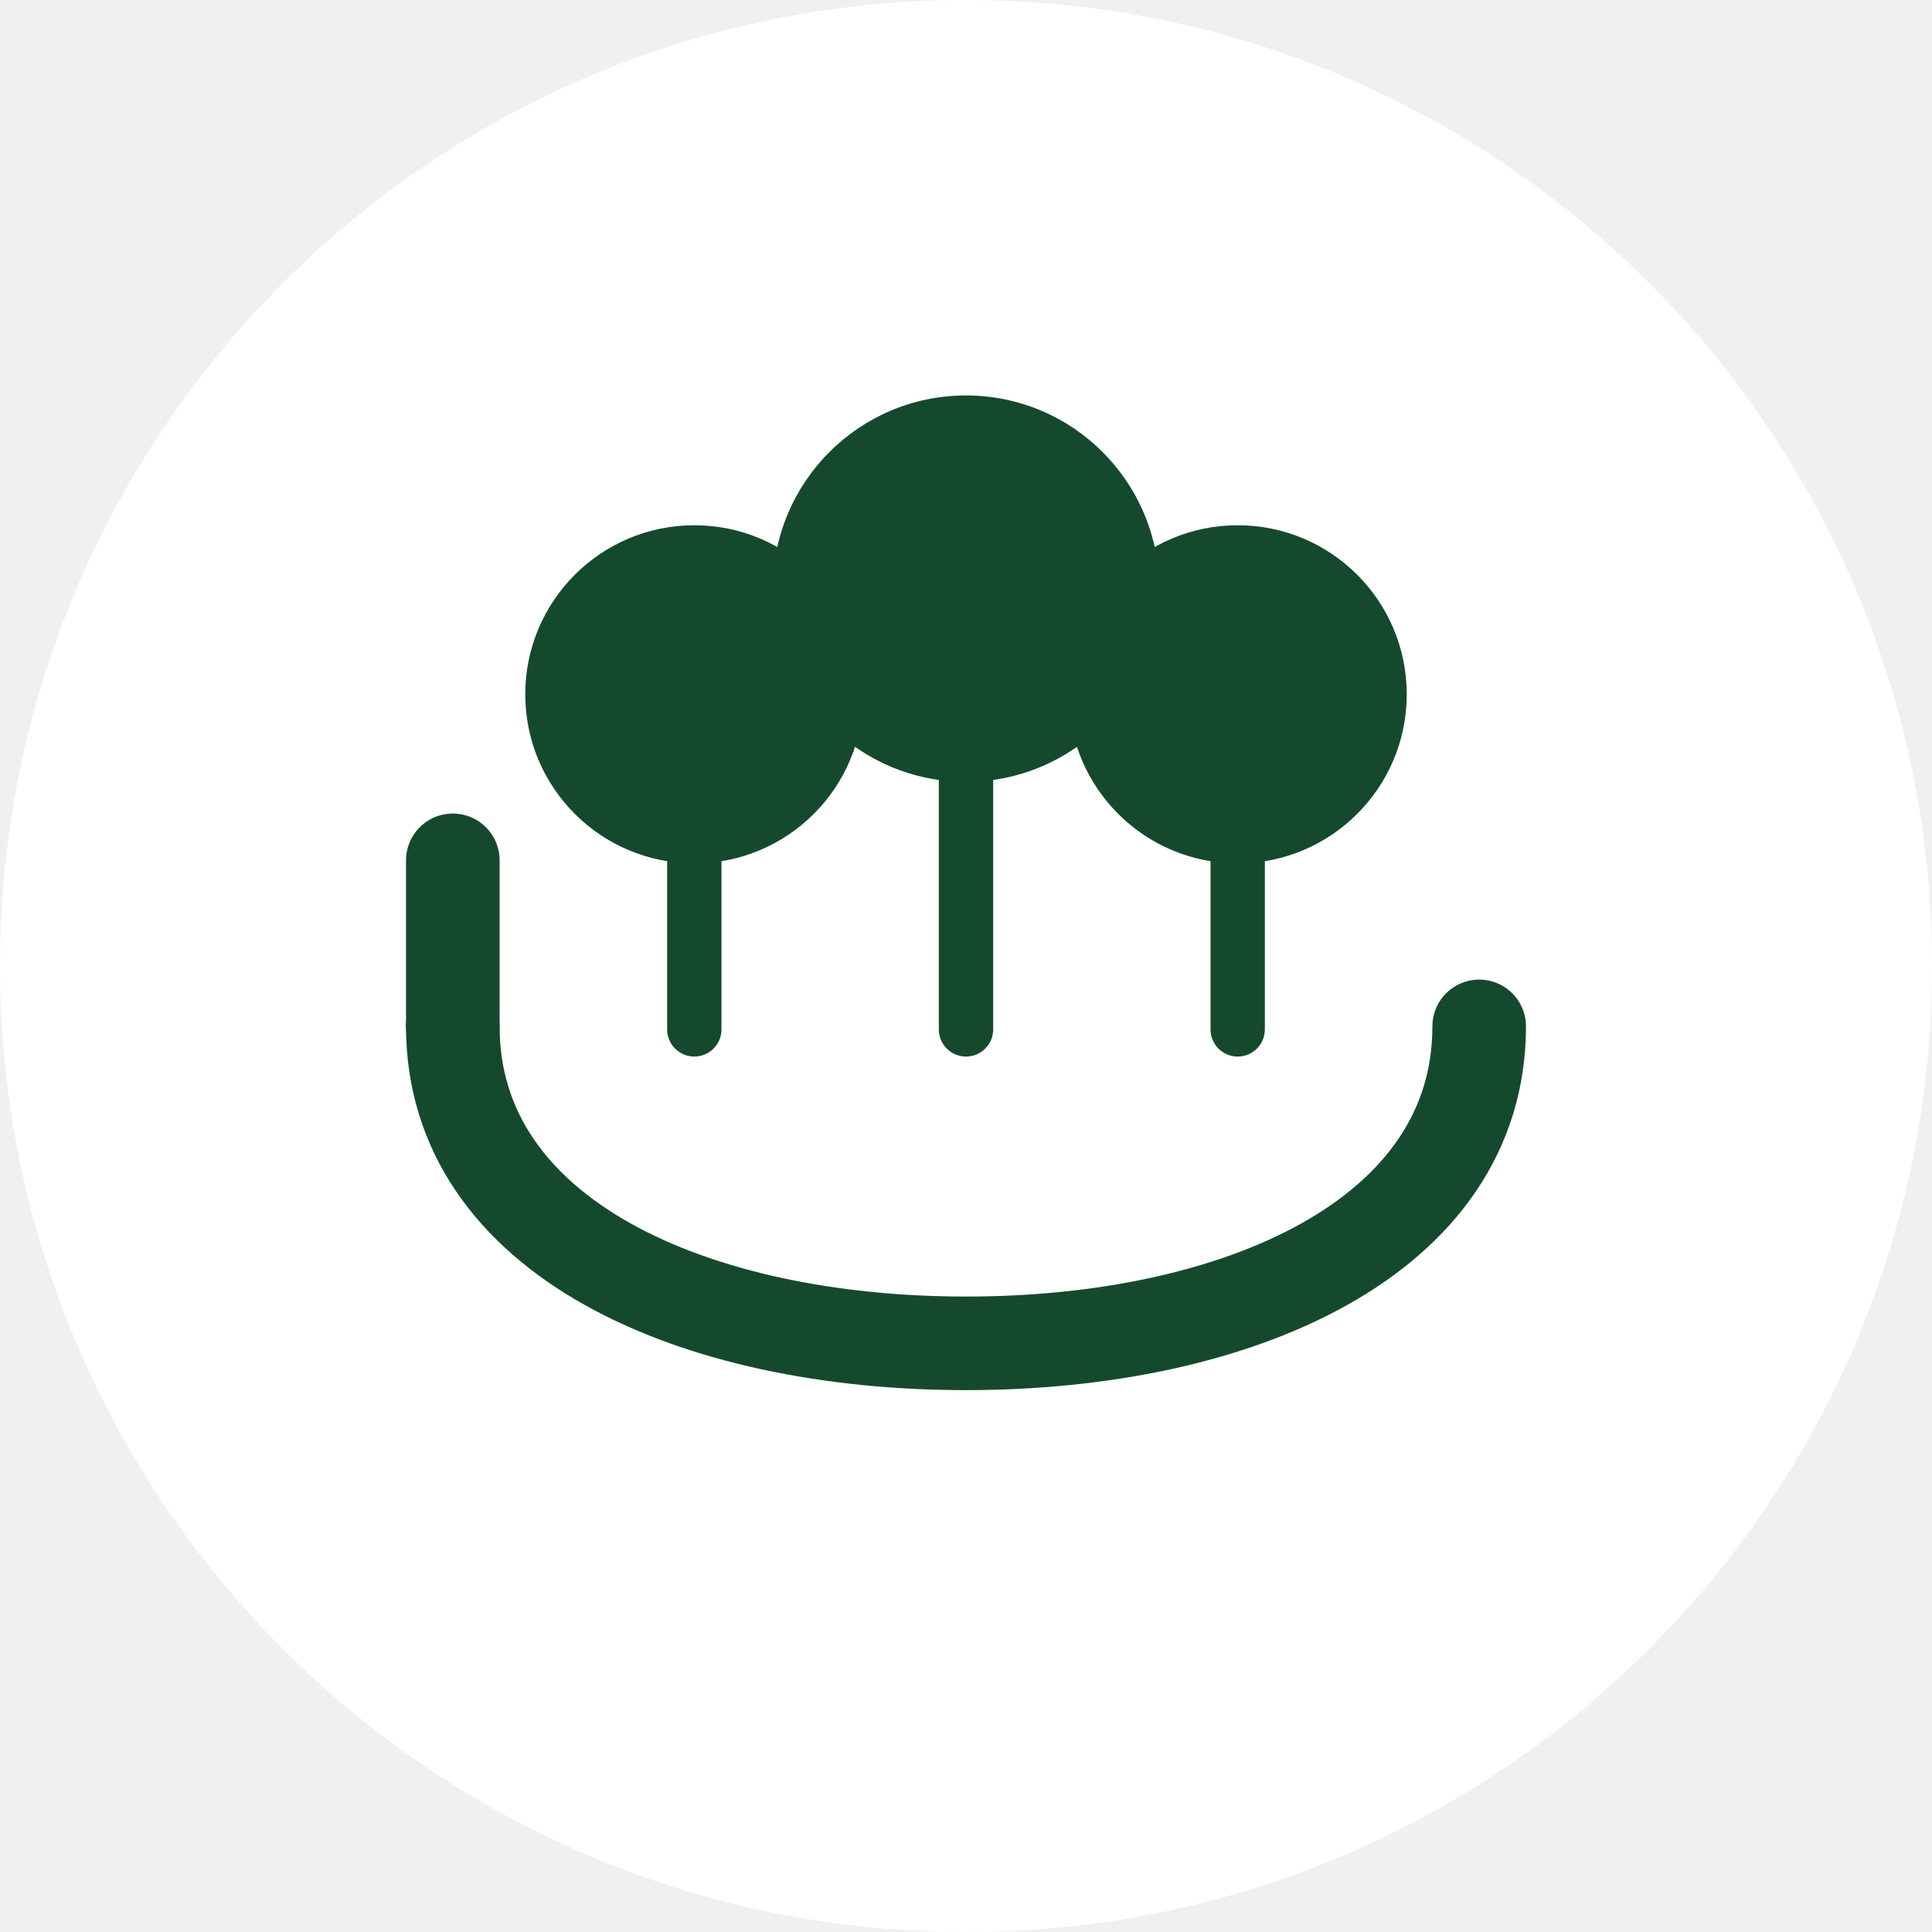
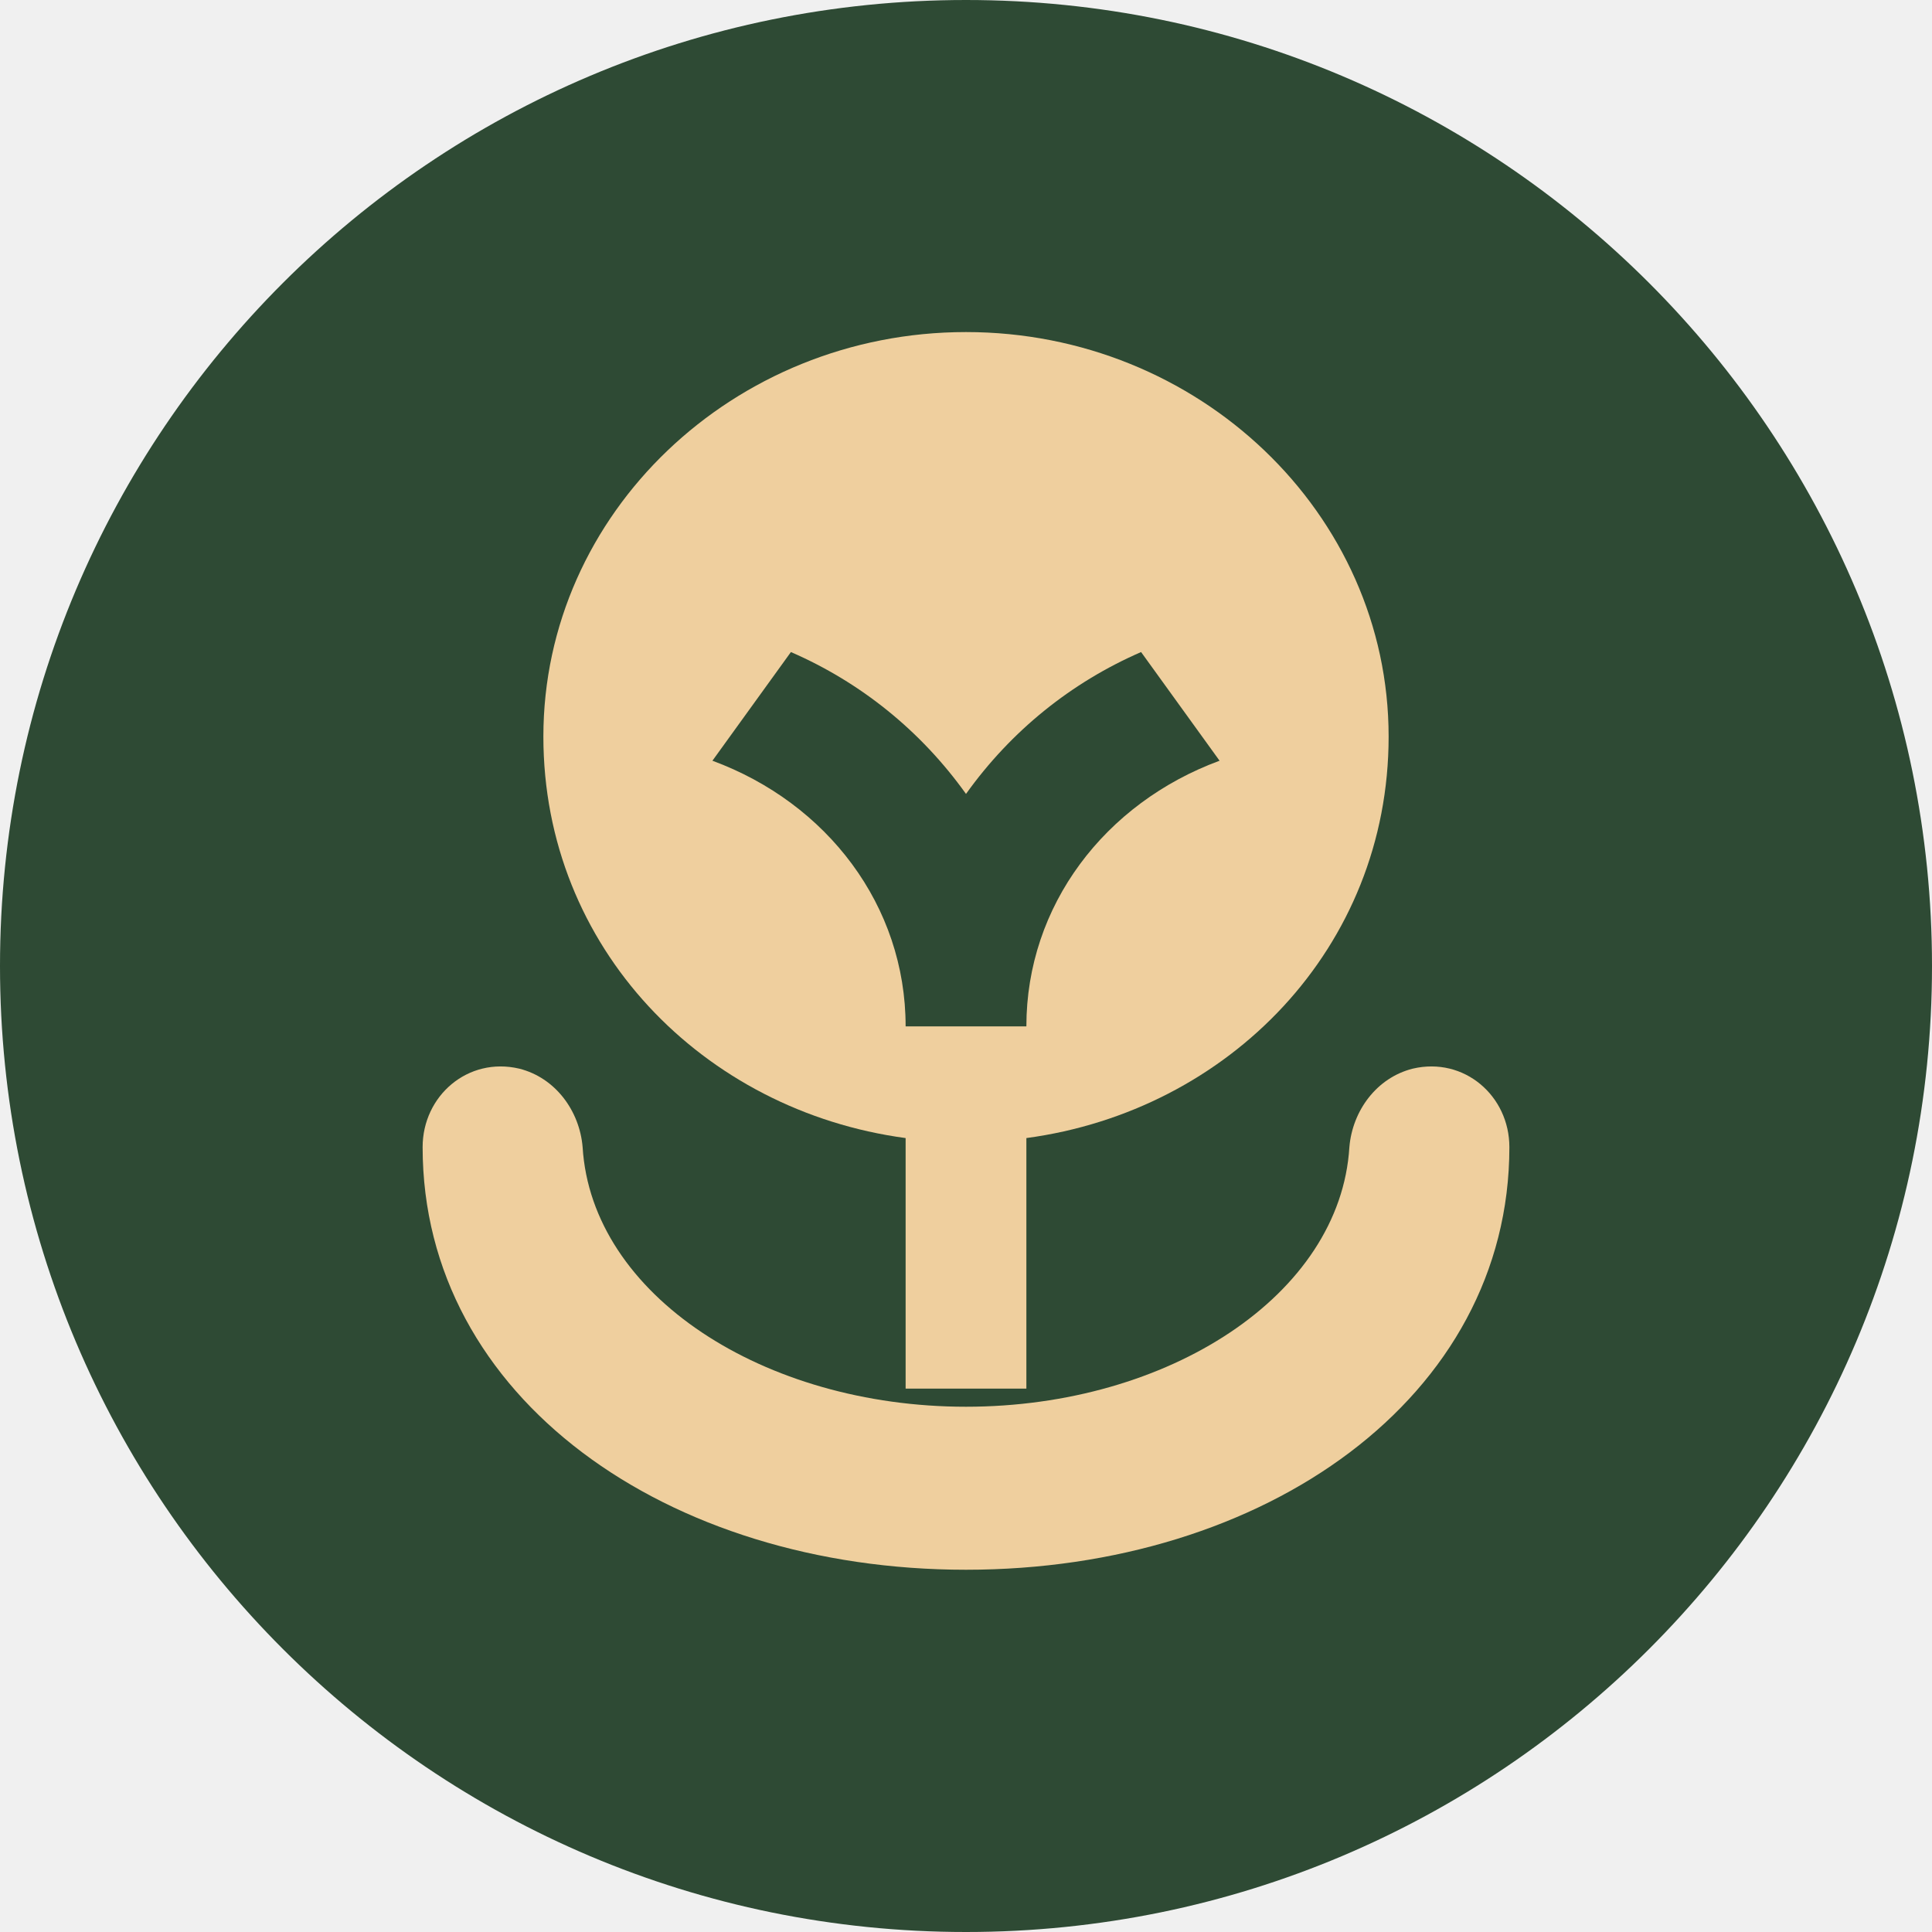
- <svg xmlns="http://www.w3.org/2000/svg" viewBox="0 0 64 64" role="img" aria-label="Friends of Biodiversity">
-   <circle cx="32" cy="32" r="32" fill="#ffffff" />
-   <g fill="#15492e">
-     <circle cx="23" cy="23" r="5.6" />
-     <rect x="22.1" y="25" width="1.8" height="10" rx="0.9" />
-     <circle cx="32" cy="19.5" r="6.4" />
-     <rect x="31.1" y="22" width="1.8" height="13" rx="0.9" />
-     <circle cx="41" cy="23" r="5.6" />
-     <rect x="40.1" y="25" width="1.8" height="10" rx="0.9" />
+ <svg xmlns="http://www.w3.org/2000/svg" viewBox="0 0 64 64" width="64" height="64" role="img" aria-label="Friends of Biodiversity">
+   <circle cx="32" cy="32" r="32" fill="#2E4A34" />
+   <g fill="#EFCF9E">
+     <path d="M32 11c7.7 0 14 6 14 13.4 0 7-5.3 12.4-12 13.3V46h-4v-8.3c-6.7-.9-12-6.3-12-13.3C18 17 24.3 11 32 11Z" />
+     <path d="M30 34c0-4-2.6-7.4-6.4-8.8l2.6-3.6c2.3 1 4.3 2.6 5.8 4.7 1.5-2.1 3.5-3.7 5.8-4.7l2.6 3.6C36.6 26.6 34 30 34 34Z" fill="#2E4A34" />
+     <path d="M14 38c0 8.3 8.1 14 18 14s18-5.7 18-14c0-1.7-1.5-3-3.2-2.6-1.2.3-2 1.4-2.1 2.6-.3 4.9-6 8.6-12.7 8.6S19.6 42.9 19.3 38c-.1-1.2-.9-2.3-2.1-2.6C15.5 35 14 36.3 14 38Z" />
  </g>
-   <path d="M15 34c0 7 8 10.5 17 10.5S49 41 49 34" fill="none" stroke="#15492e" stroke-width="3.1" stroke-linecap="round" />
-   <path d="M15 34v-5.5" fill="none" stroke="#15492e" stroke-width="3.1" stroke-linecap="round" />
</svg>
